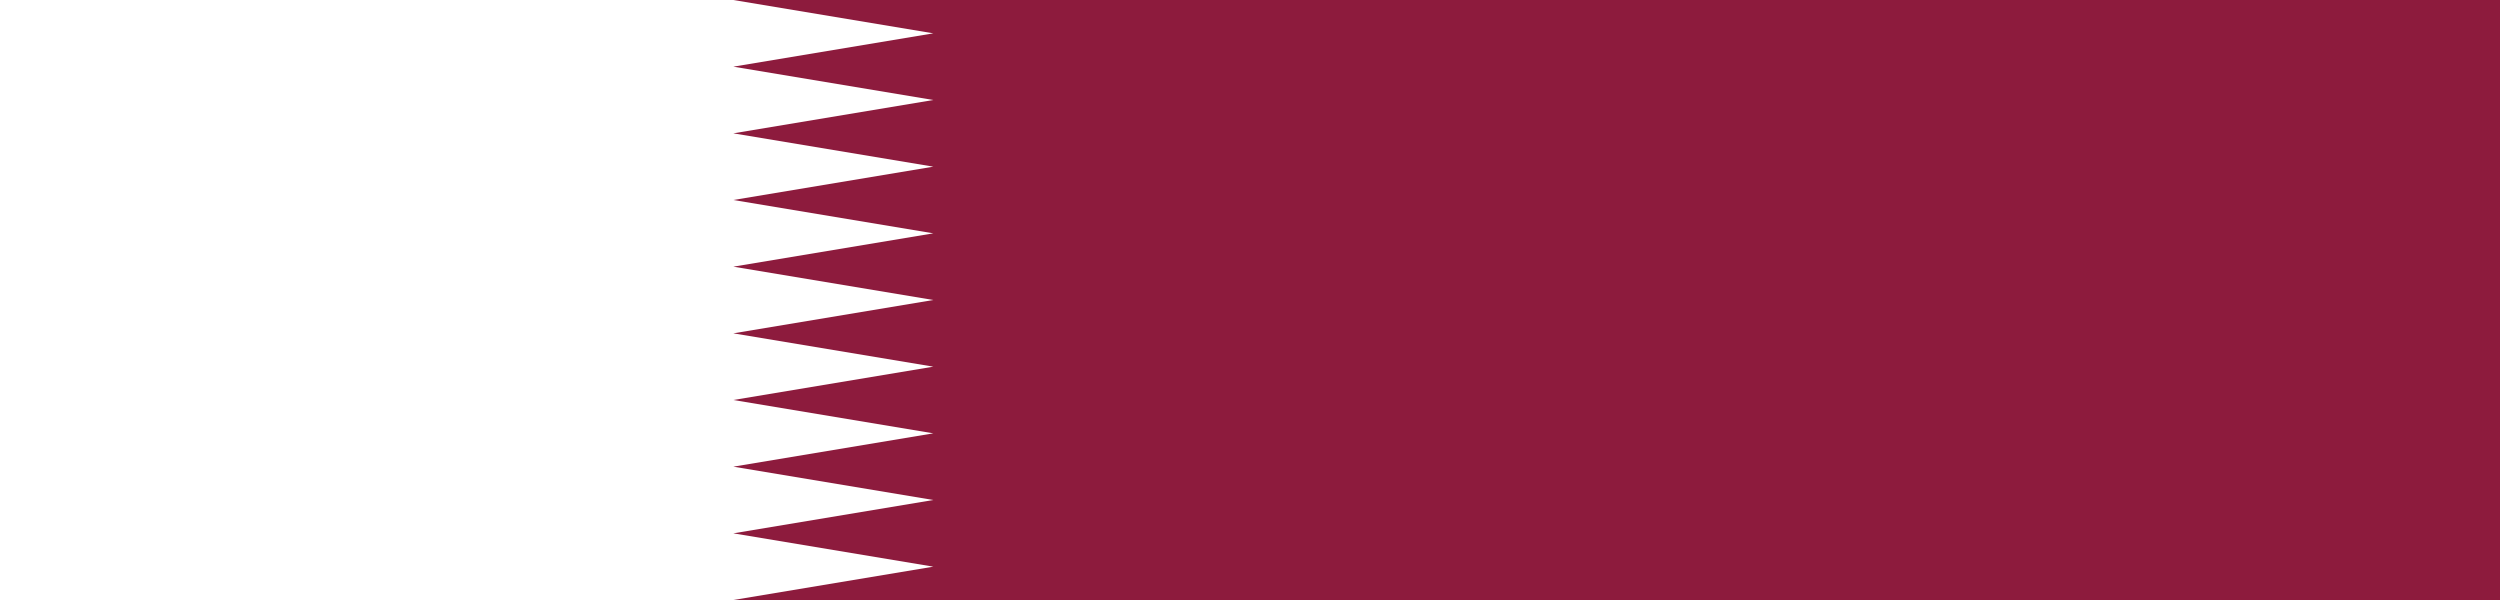
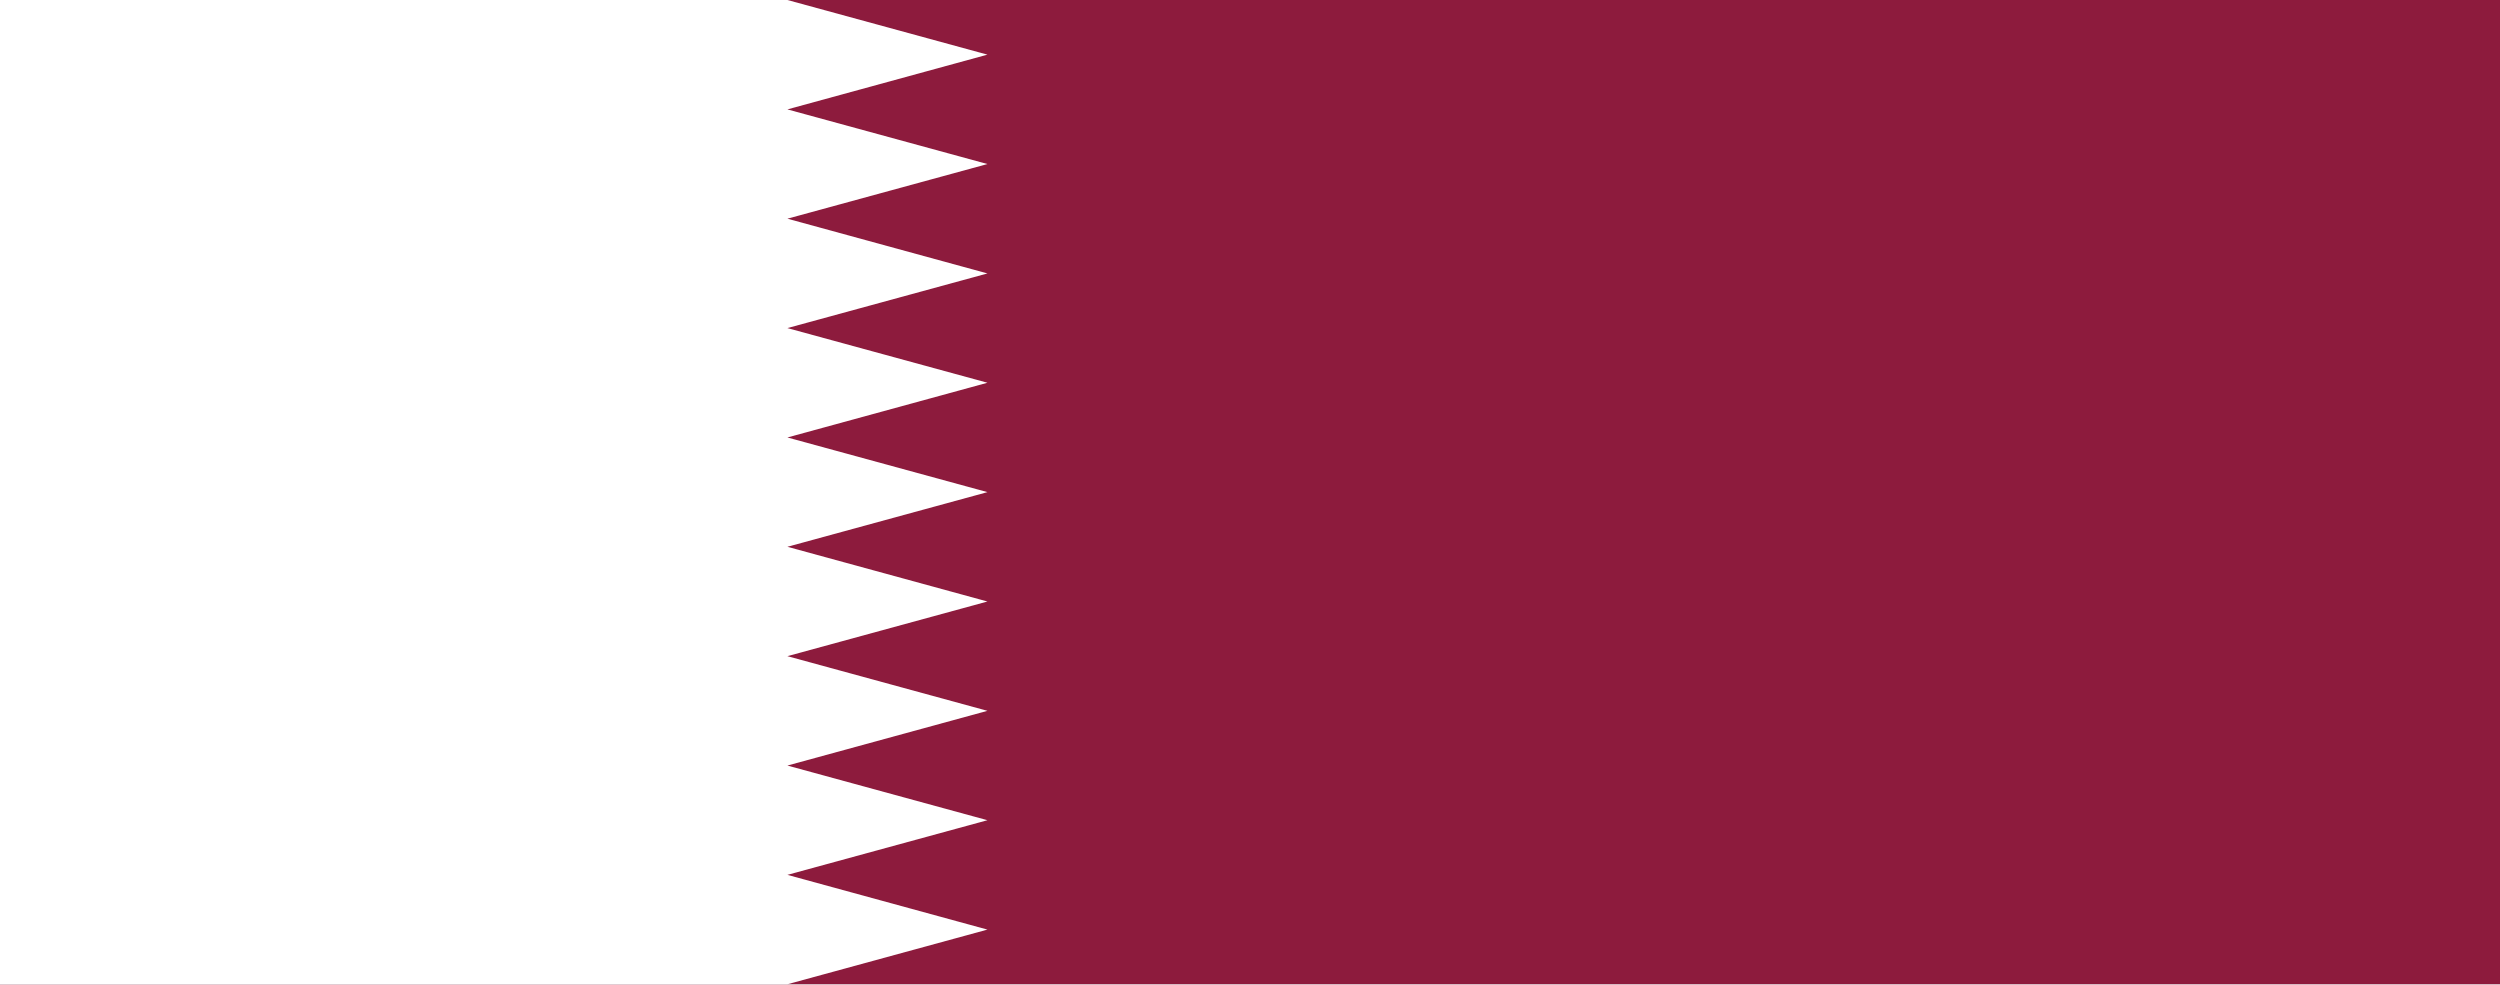
- <svg xmlns="http://www.w3.org/2000/svg" id="qatar_flag" preserveAspectRatio="none" viewBox="0 0 75 18">
-   <rect width="75" fill="#8d1b3d" height="18" />
-   <path d="m22 18h-22v-18h22l6 1-6 1 6 1-6 1 6 1-6 1 6 1-6 1 6 1-6 1 6 1-6 1 6 1-6 1 6 1-6 1 6 1z" fill="#fff" />
+ <svg xmlns="http://www.w3.org/2000/svg" id="qatar_flag" viewBox="0 0 762 300">
+   <rect width="762" fill="#8D1B3D" height="300" />
+   <path d="m0 0v300h240l60.97-16.66-60.97-16.68 60.97-16.66-60.97-16.66 60.97-16.68-60.97-16.66 60.97-16.66-60.97-16.68 60.97-16.66-60.97-16.66 60.97-16.68-60.97-16.66 60.97-16.656-60.97-16.688 60.97-16.656-60.97-16.656 60.97-16.688-60.97-16.656h-240z" fill="#fff" />
</svg>
